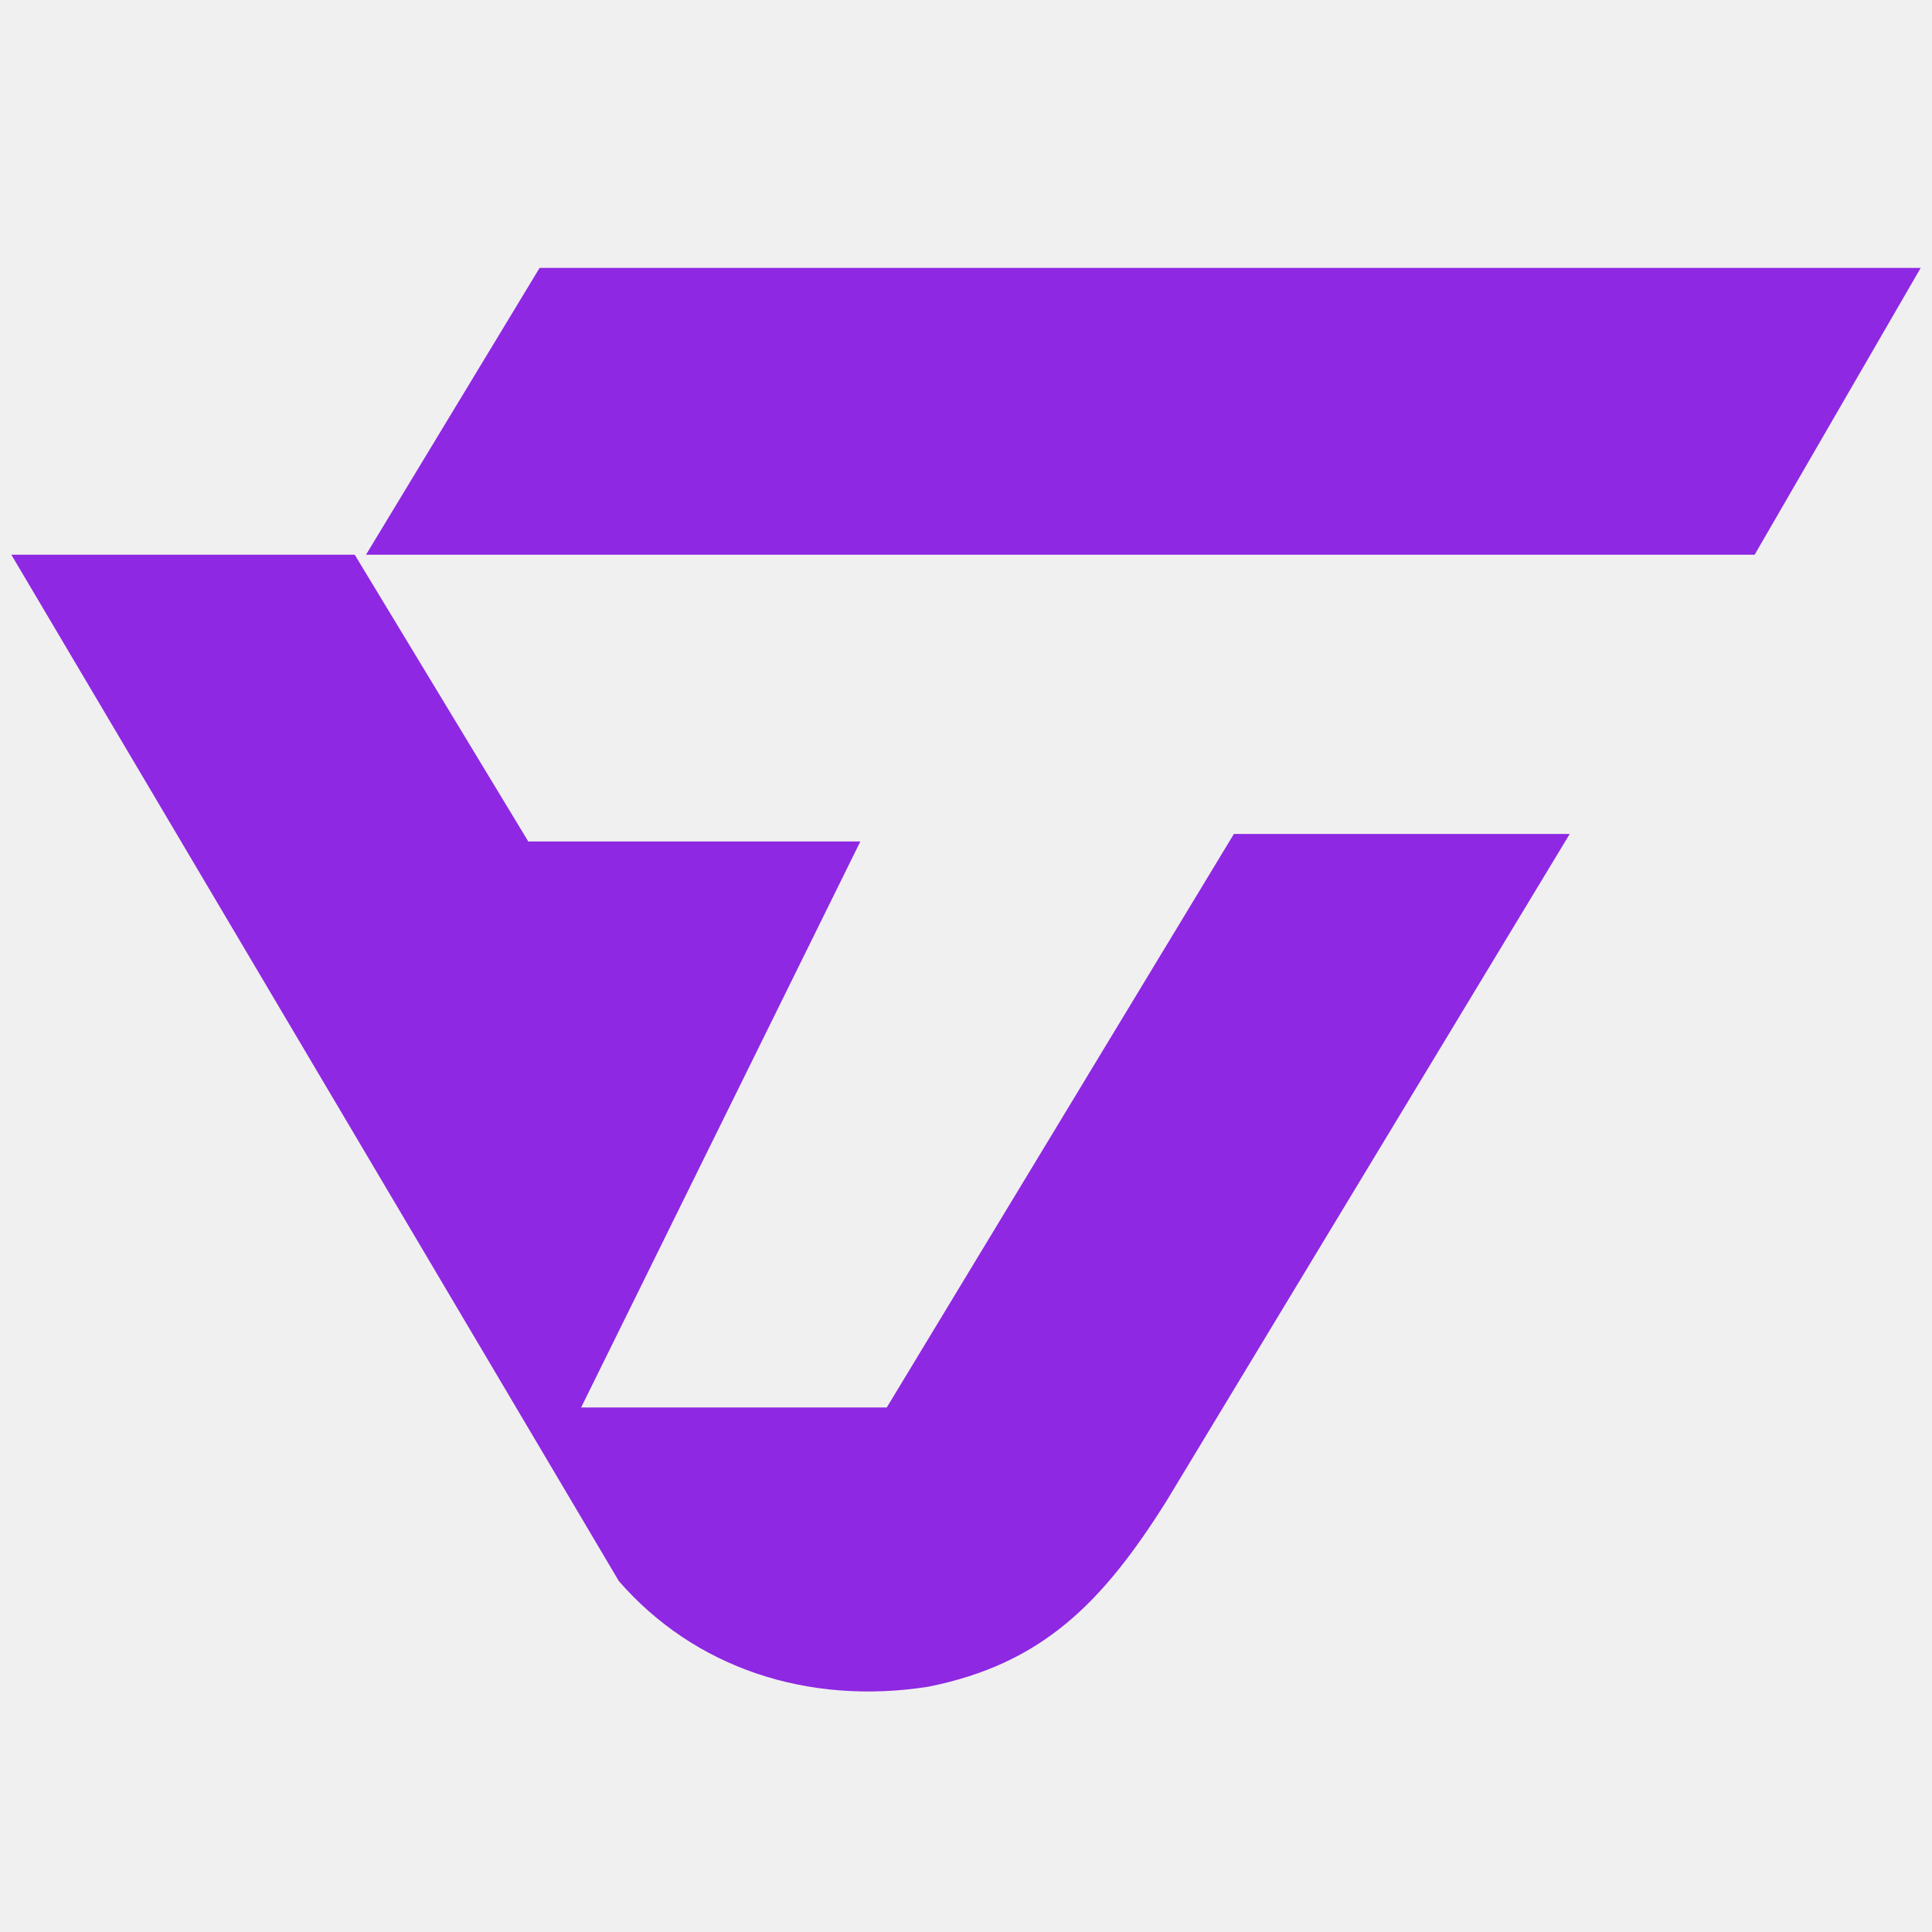
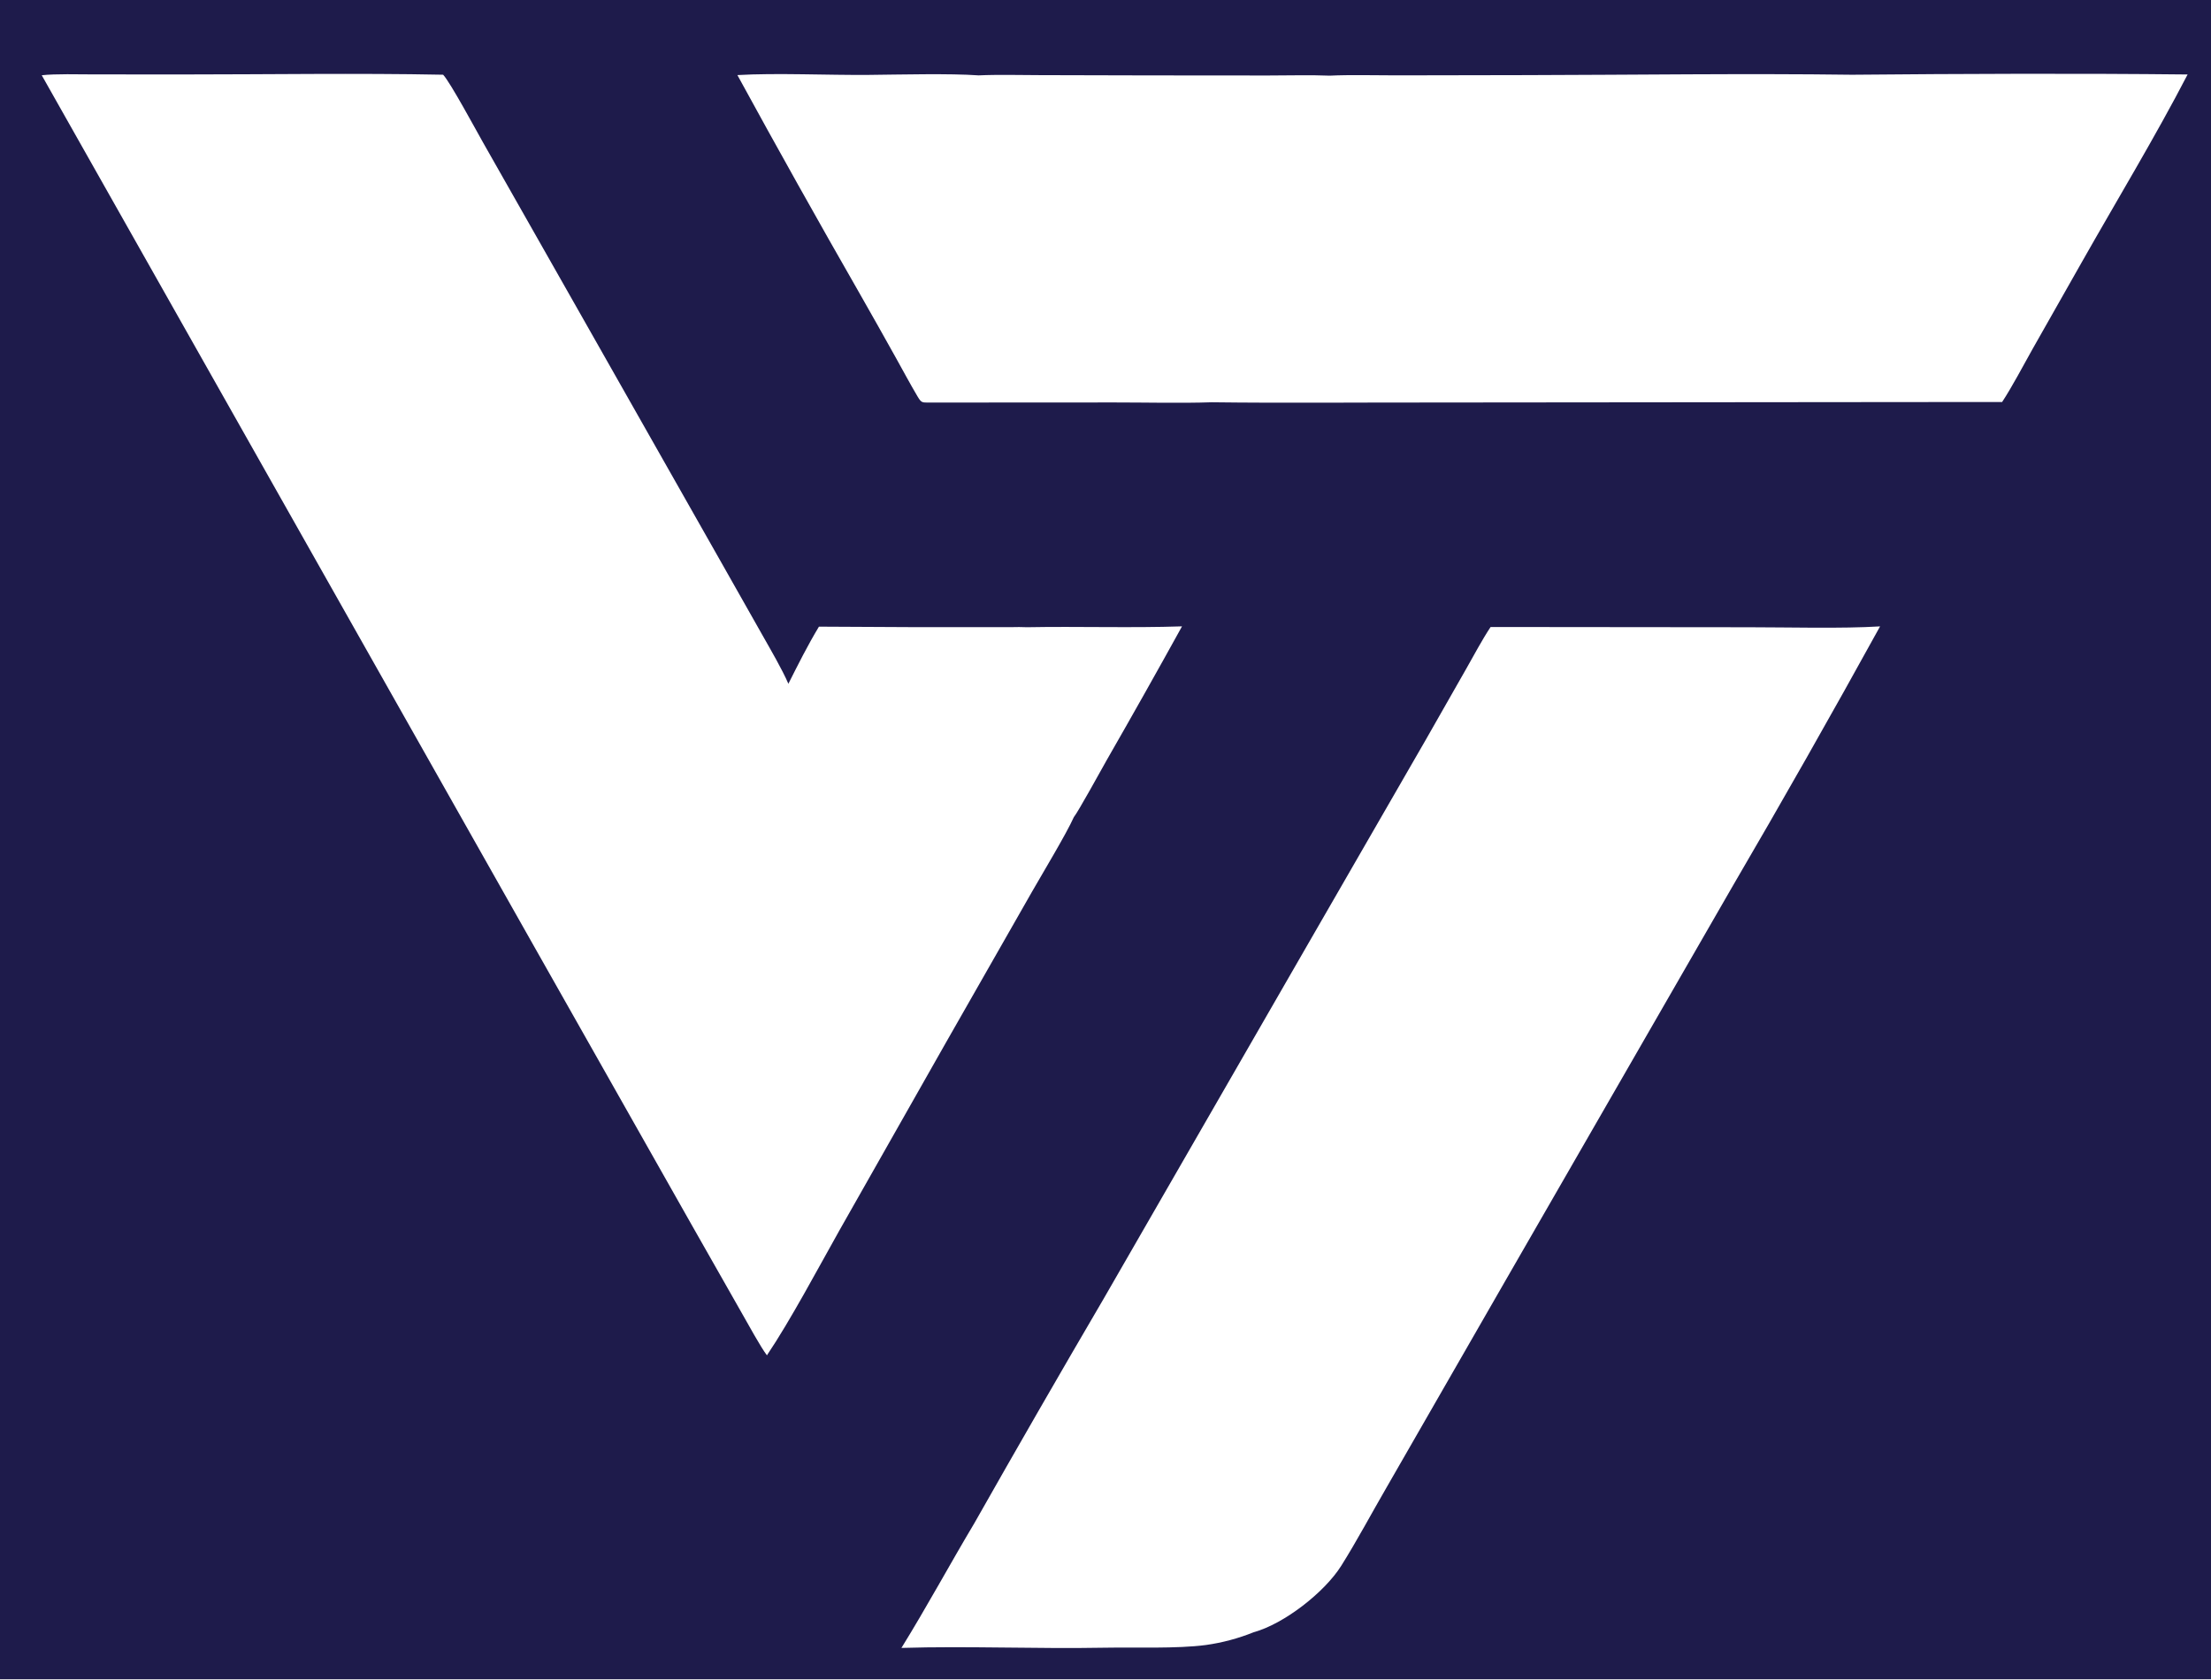
- <svg xmlns="http://www.w3.org/2000/svg" viewBox="0 0 512 512">
-   <path fill="#8e28e2" d="M143 71 L509 71 L465 147 L97 147 Z" />
-   <path fill="#8e28e2" d="M3 147 L94 147 L140 223 L228 223 L154 373 L235 373 L327 221 L416 221 L309 398 C292 425 276 441 246 447 C214 452 184 442 164 419 Z" />
+ <svg xmlns="http://www.w3.org/2000/svg" width="674" height="512" viewBox="0 0 674 512" fill="none" role="img" aria-label="VTUR simbolo">
+   <rect width="674" height="512" fill="#1E1B4B" />
+   <path d="M12.725 22.946C16.835 22.474 24.081 22.678 28.424 22.684L55.352 22.703C81.526 22.703 109.01 22.265 135.084 22.783C137.244 25.043 145.276 39.977 147.351 43.623L178.06 97.73L219.979 171.672L232.506 193.814C234.882 198.024 238.461 204.134 240.328 208.486C243.356 202.488 246.176 196.831 249.644 191.071C269.172 191.222 288.701 191.272 308.23 191.22C309.942 191.18 311.37 191.164 313.081 191.242C328.746 190.954 344.691 191.502 360.327 190.98C352.784 204.639 345.132 218.237 337.365 231.772C335.746 234.633 328.701 247.475 327.344 249.156C325.067 254.258 317.707 266.44 314.637 271.824L288.43 317.762L255.922 375.089C249.439 386.613 240.963 402.591 233.79 413.243C231.814 410.646 227.954 403.539 226.105 400.318L210.931 373.612L163.272 289.371L12.725 22.946Z" fill="white" />
+   <path d="M564.557 22.79C598.168 22.49 633.274 22.349 666.868 22.707C657.176 41.434 645.085 61.436 634.633 79.905L619.55 106.511C616.756 111.476 613.363 117.962 610.322 122.579L585.646 122.588L436.017 122.728C413.901 122.702 391.44 122.929 369.351 122.655C360.106 122.974 349.177 122.705 339.82 122.71L283.386 122.741C281.204 122.706 280.942 122.969 279.736 120.932C277.465 117.094 275.359 113.157 273.191 109.258C269.532 102.681 265.838 96.123 262.109 89.585C249.443 67.482 237.002 45.251 224.789 22.894C236.503 22.192 252.686 22.951 264.803 22.838C274.071 22.752 289.622 22.343 298.329 22.983C304.047 22.712 311.105 22.895 316.953 22.91L349.96 22.991L386.55 23.019C392.394 23.024 399.618 22.821 405.368 23.069C411.446 22.762 419.595 22.989 425.798 22.978L465.333 22.904C498.168 22.836 531.782 22.358 564.557 22.79Z" fill="white" />
+   <path d="M454.397 191.174L533.049 191.251C544.982 191.251 561.487 191.704 573.12 190.99C558.37 217.772 543.278 244.366 527.849 270.764L459.133 390.097L422.731 453.442C418.179 461.277 413.621 469.852 408.856 477.427C403.798 485.469 391.506 495.11 382.136 497.69C377.47 499.569 372.596 500.872 367.613 501.569C358.737 502.75 345.685 502.224 336.513 502.395C316.233 502.777 295.001 501.846 274.793 502.458C282.383 490.207 289.609 476.844 297.046 464.387C309.989 441.534 323.097 418.774 336.368 396.109L397.463 290.036L434.493 225.807L446.966 203.91C449.181 200.016 451.945 194.825 454.397 191.174Z" fill="white" />
</svg>
